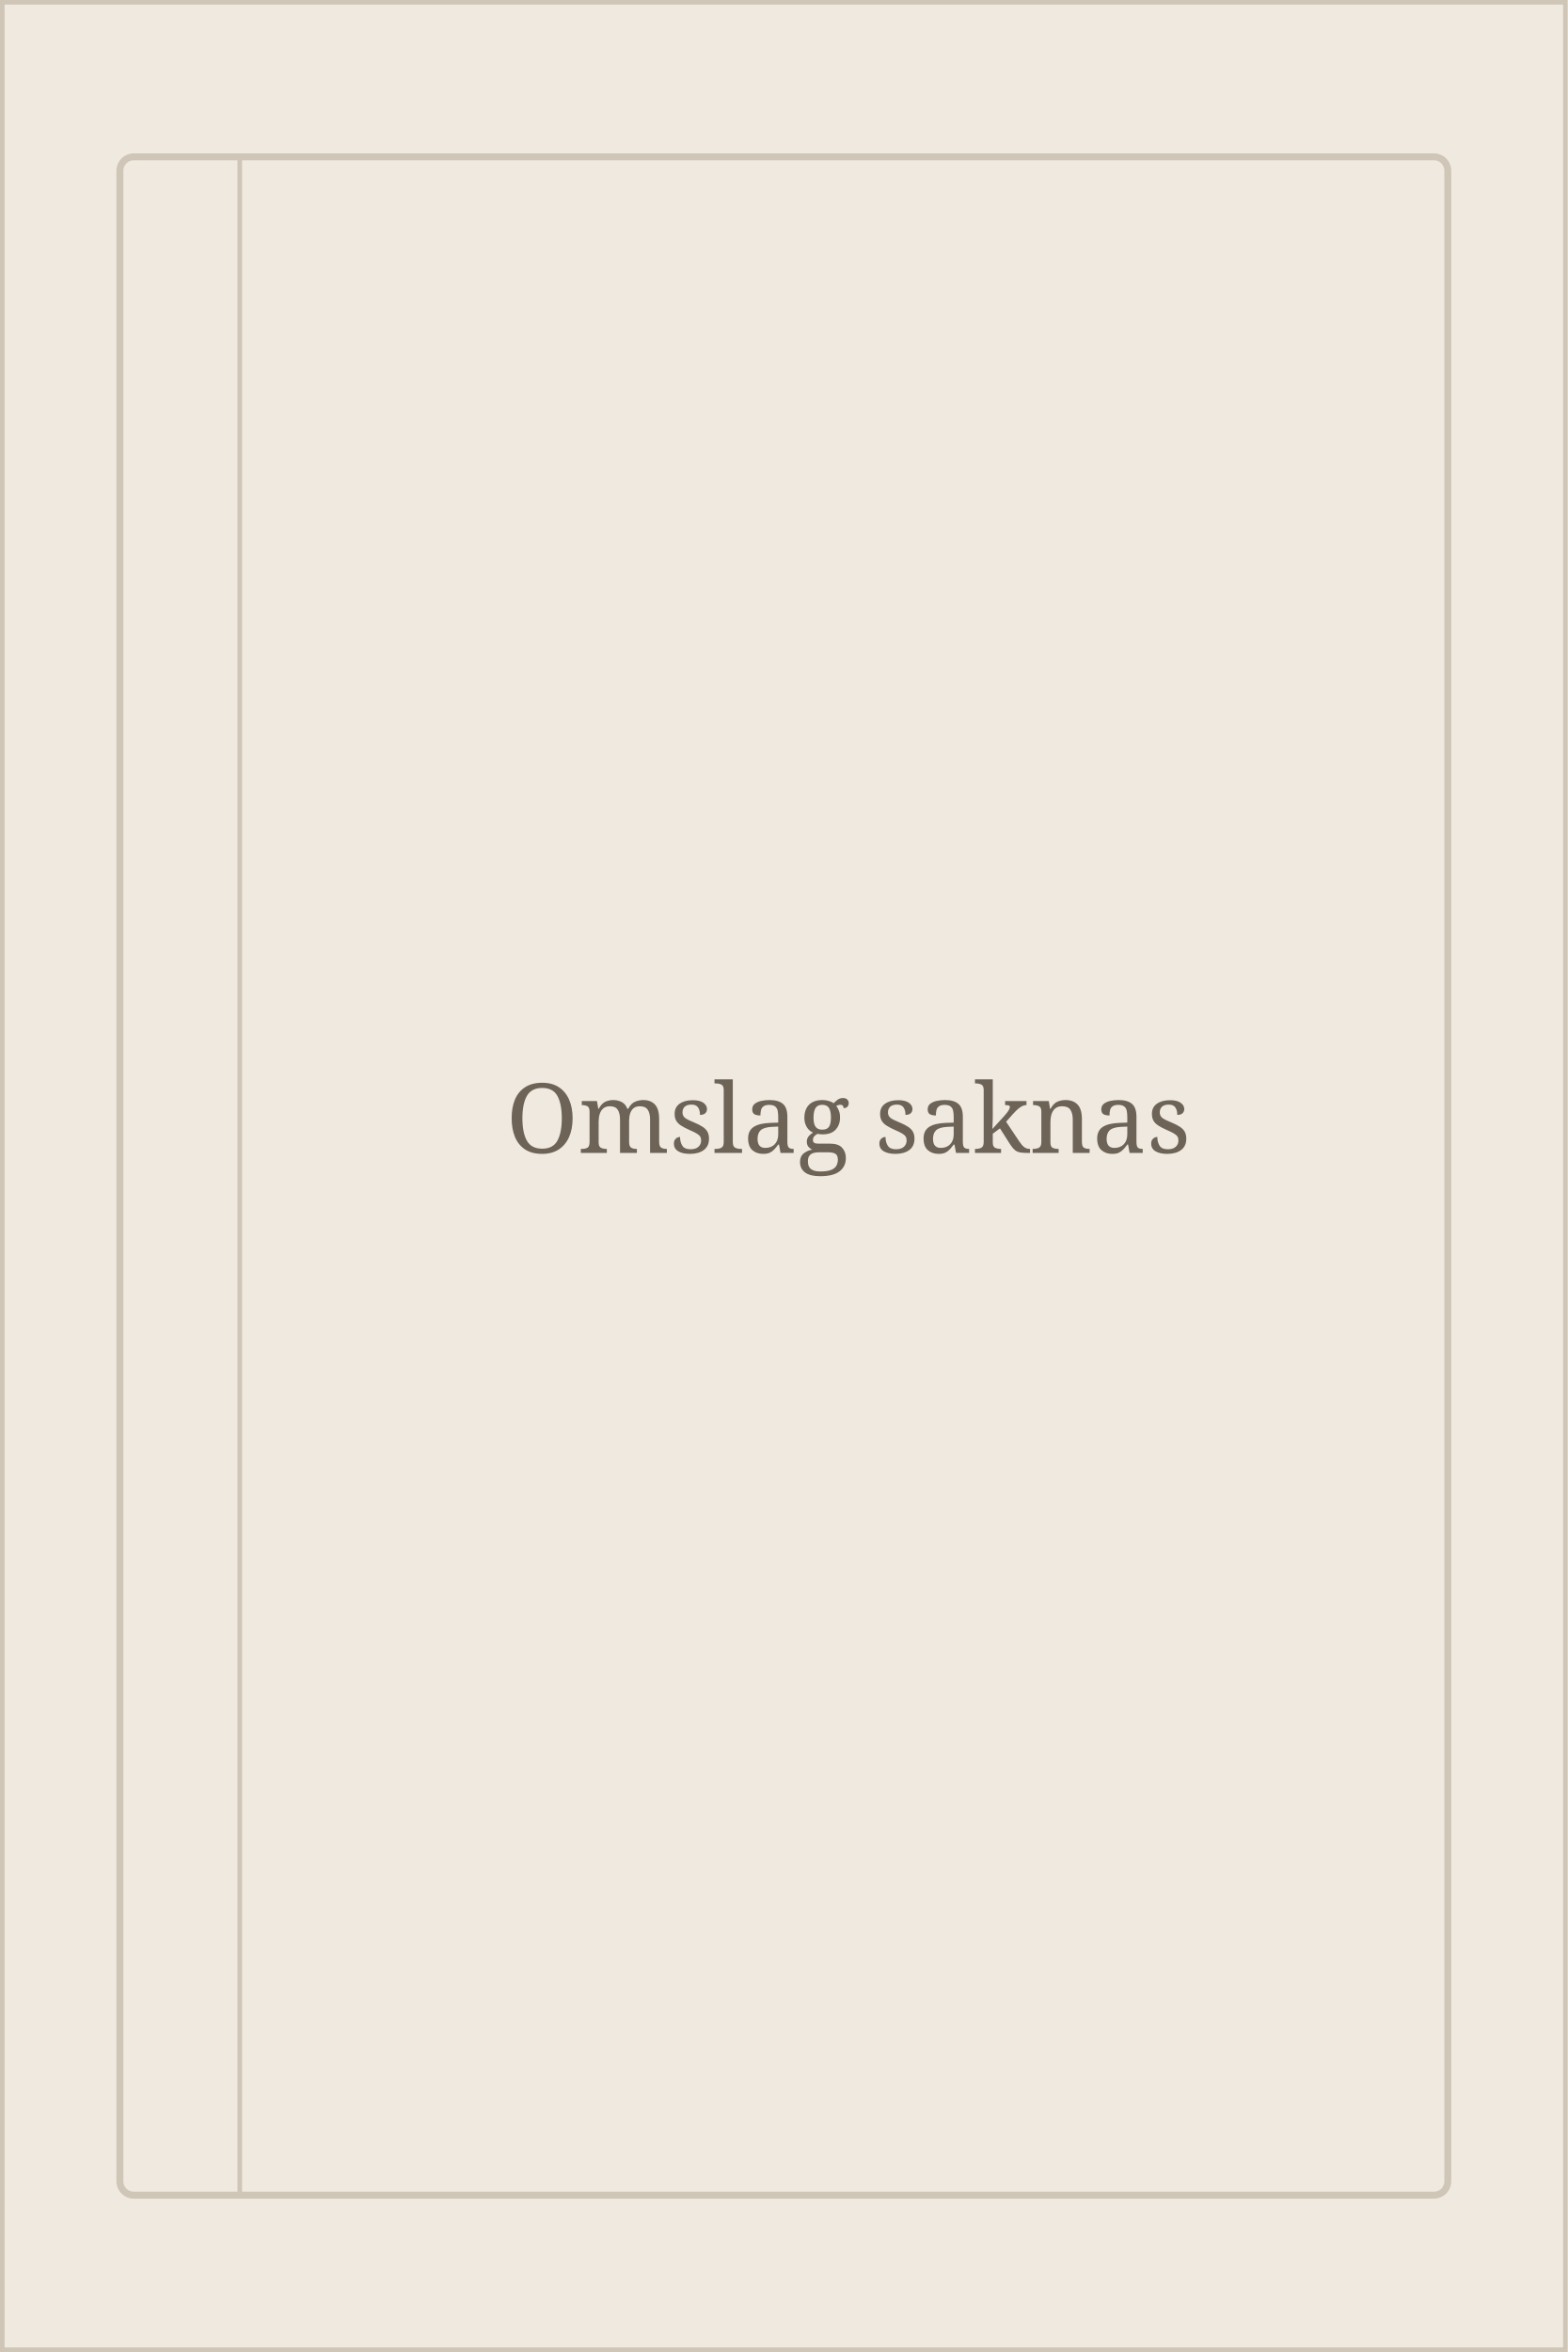
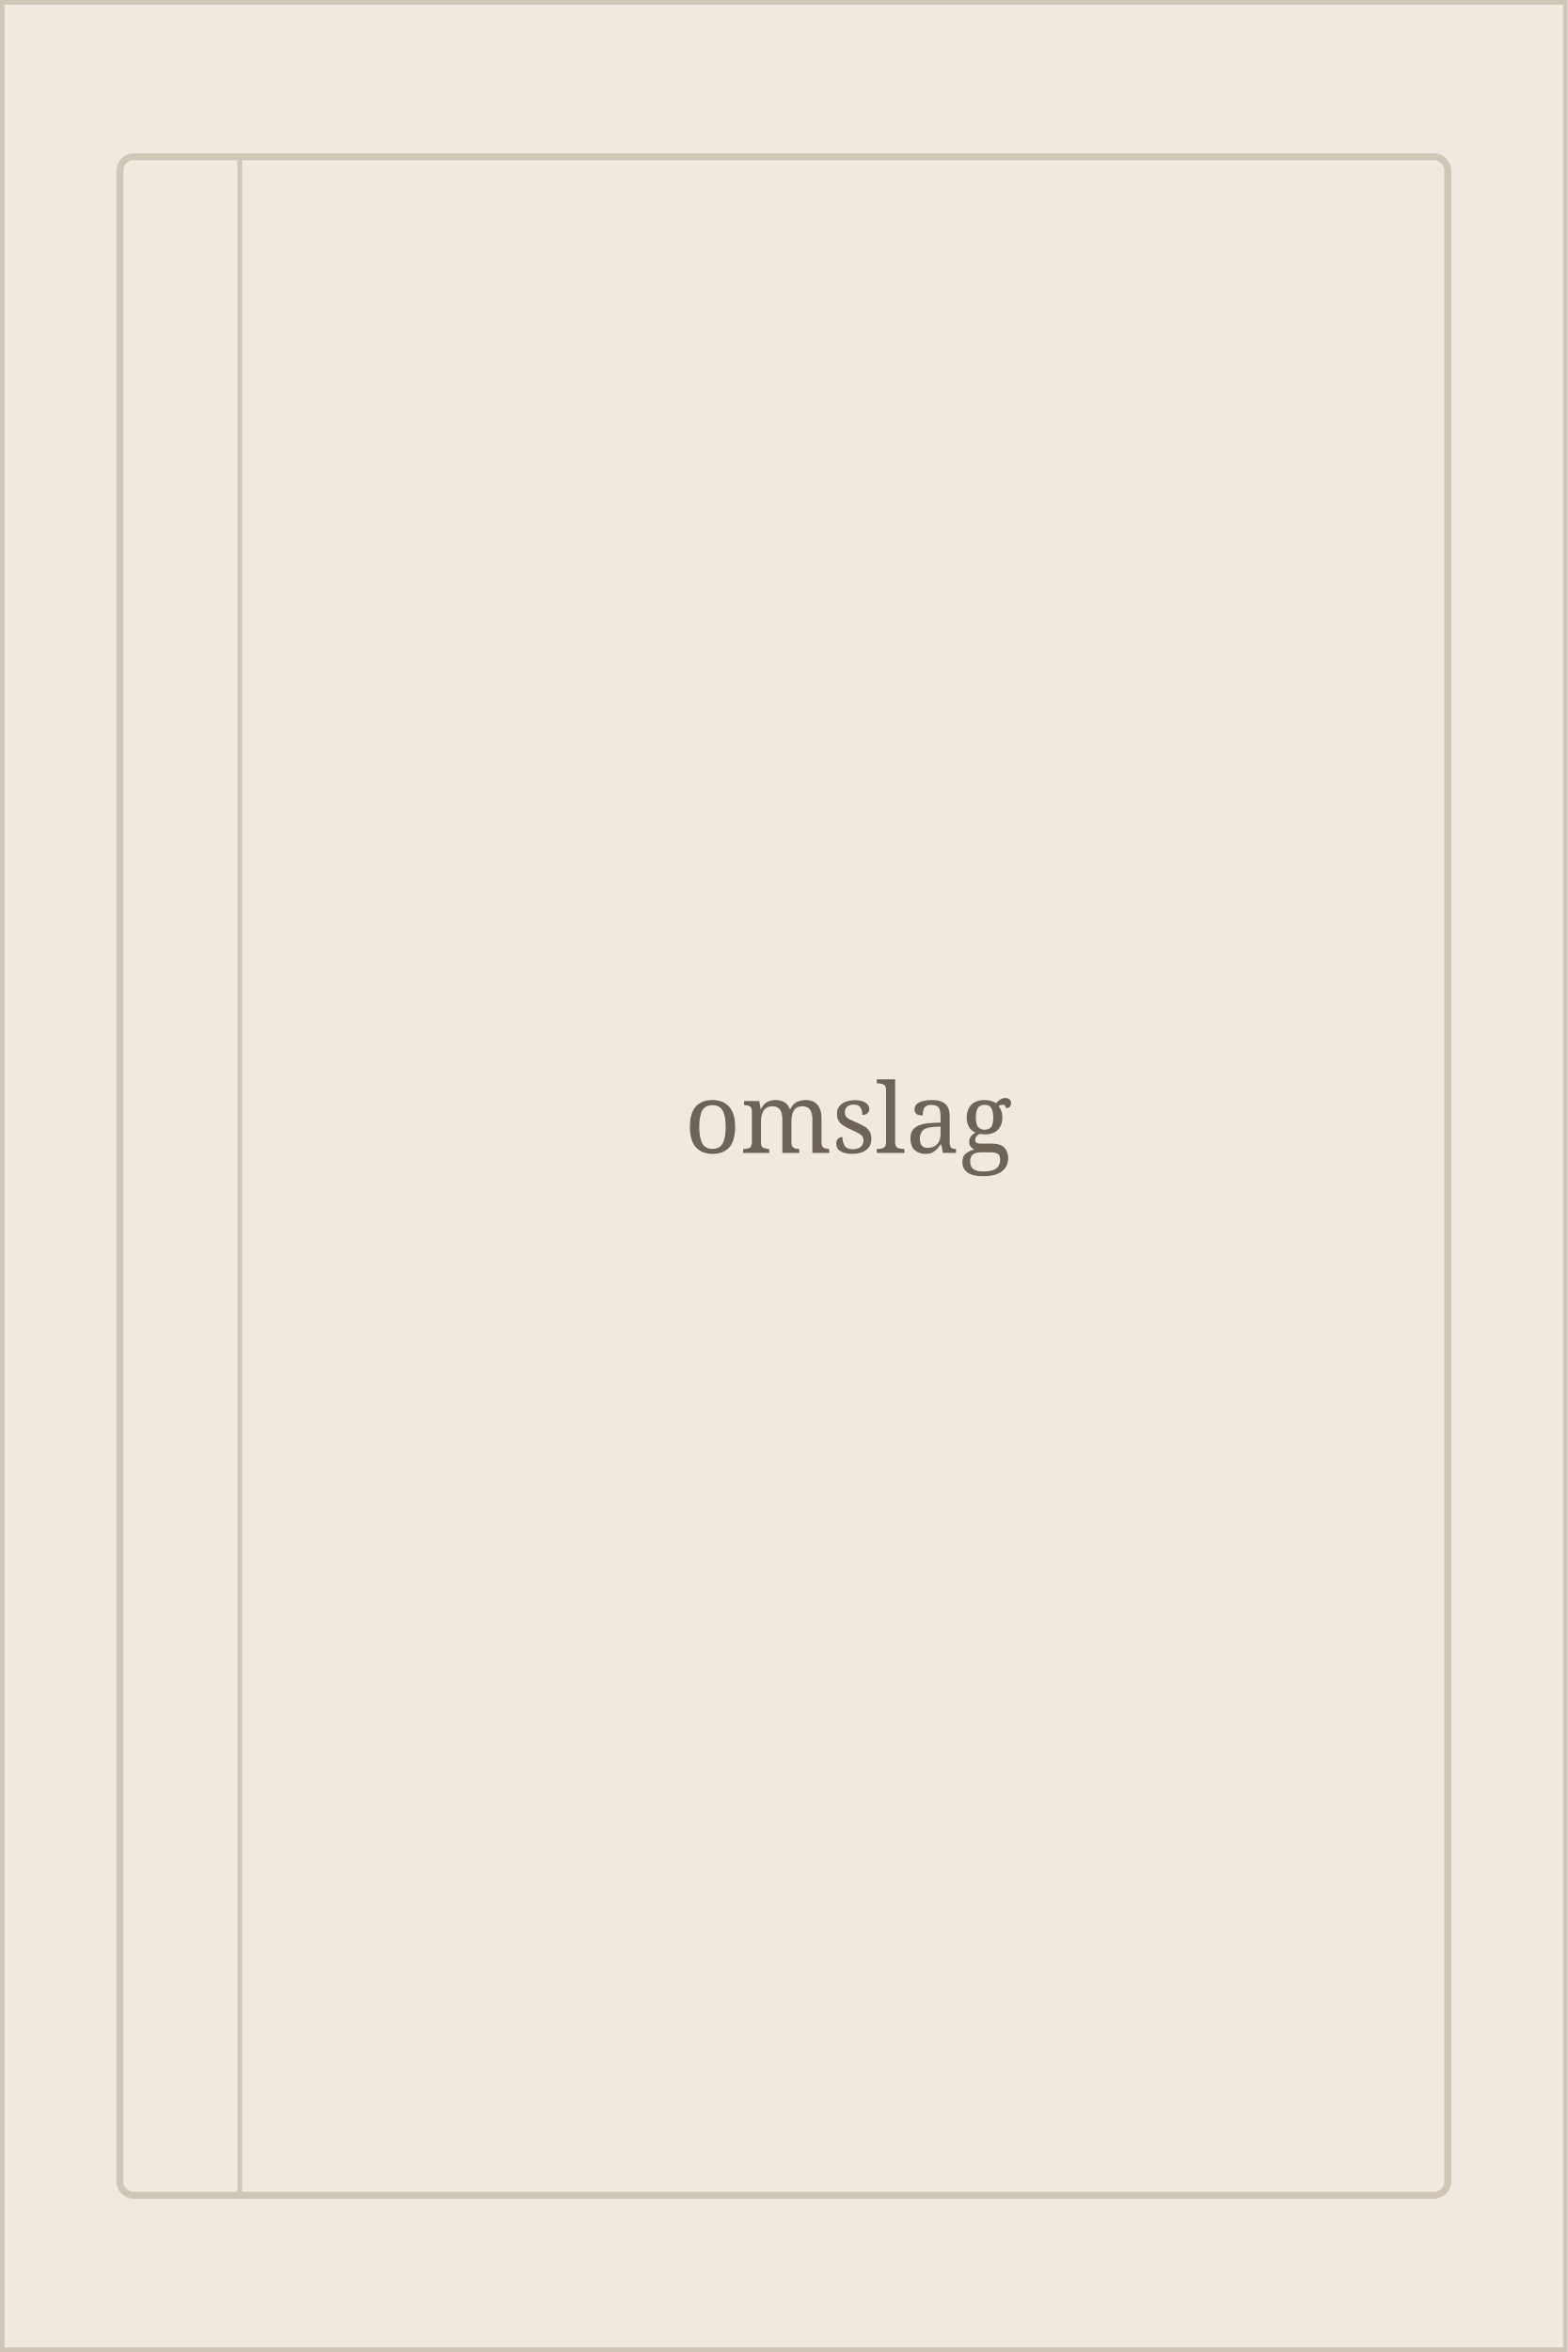
<svg xmlns="http://www.w3.org/2000/svg" viewBox="0 0 340 510" width="340" height="510" role="img" aria-labelledby="t">
  <rect width="340" height="510" fill="#efe9df" />
  <rect x="0.5" y="0.5" width="339" height="509" fill="none" stroke="#cfc6b8" stroke-width="1" />
  <rect x="26" y="34" width="288" height="442" rx="3" fill="none" stroke="#cfc6b8" stroke-width="1.5" />
  <line x1="52" y1="34" x2="52" y2="476" stroke="#cfc6b8" stroke-width="1" />
-   <text x="184" y="250" text-anchor="middle" font-family="Georgia, 'Iowan Old Style', serif" font-size="21" fill="#6d6357">Omslag saknas</text>
+   <text x="184" y="250" text-anchor="middle" font-family="Georgia, 'Iowan Old Style', serif" font-size="21" fill="#6d6357">omslag</text>
</svg>
